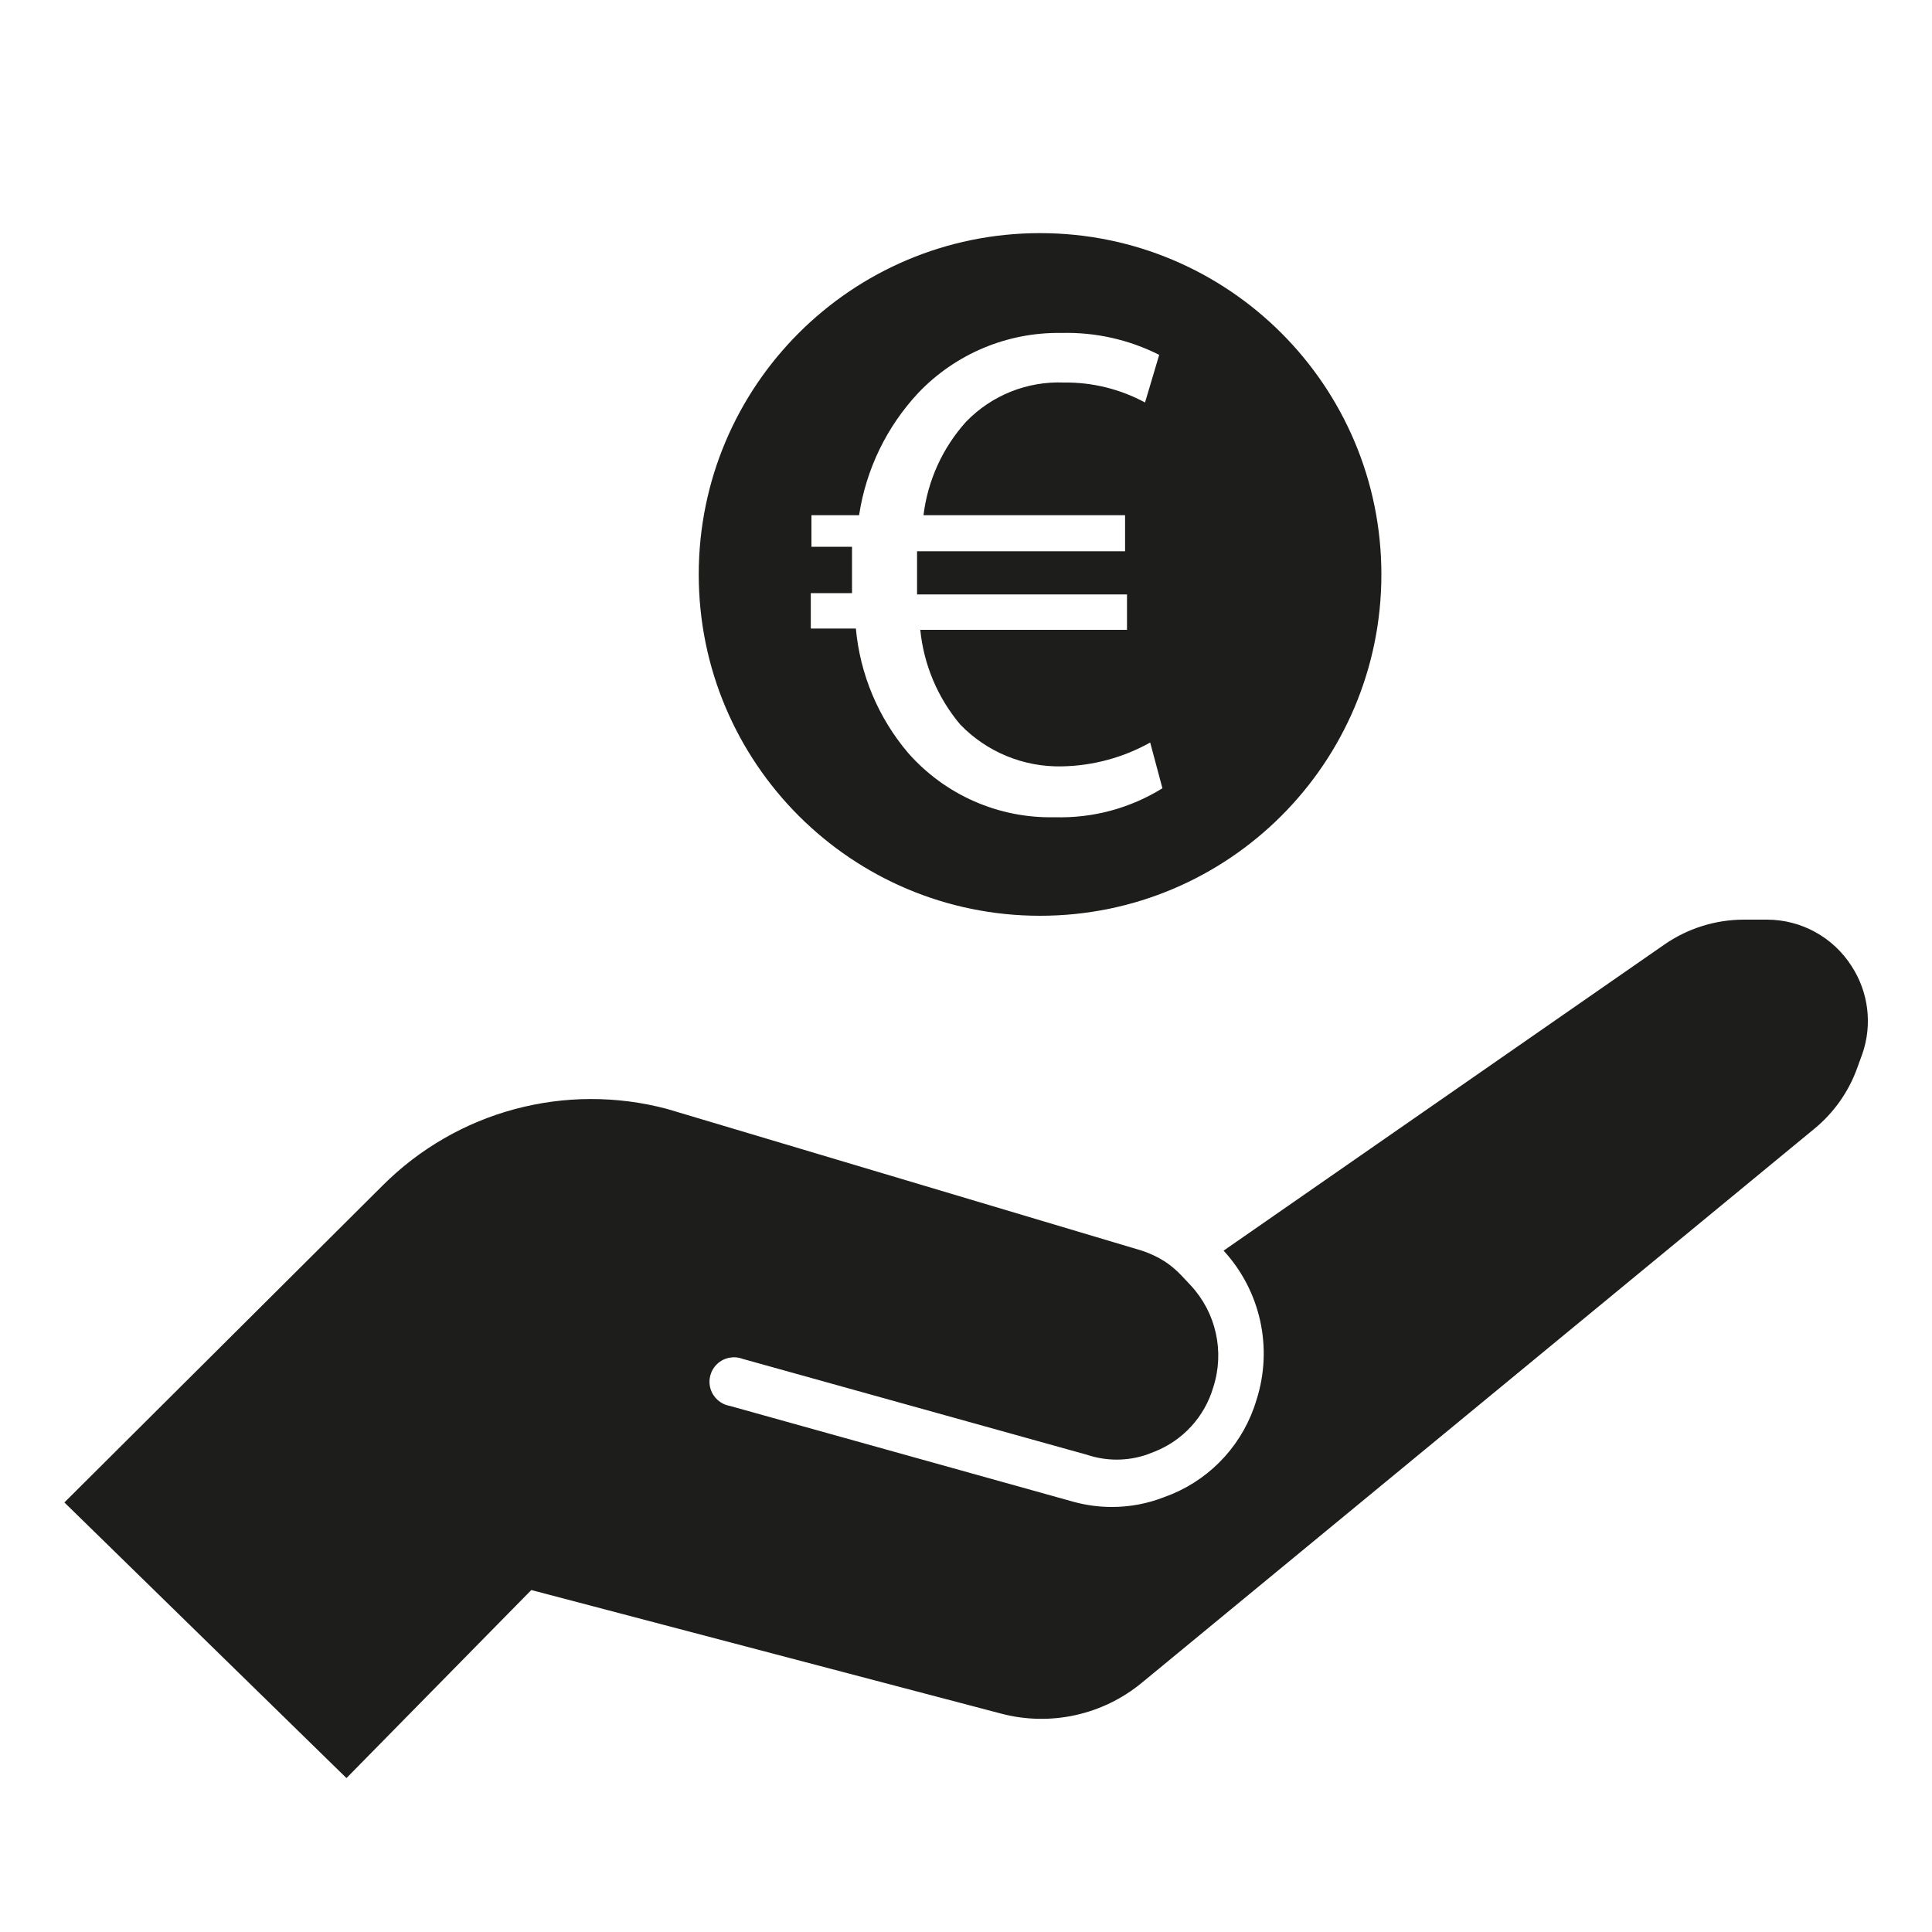
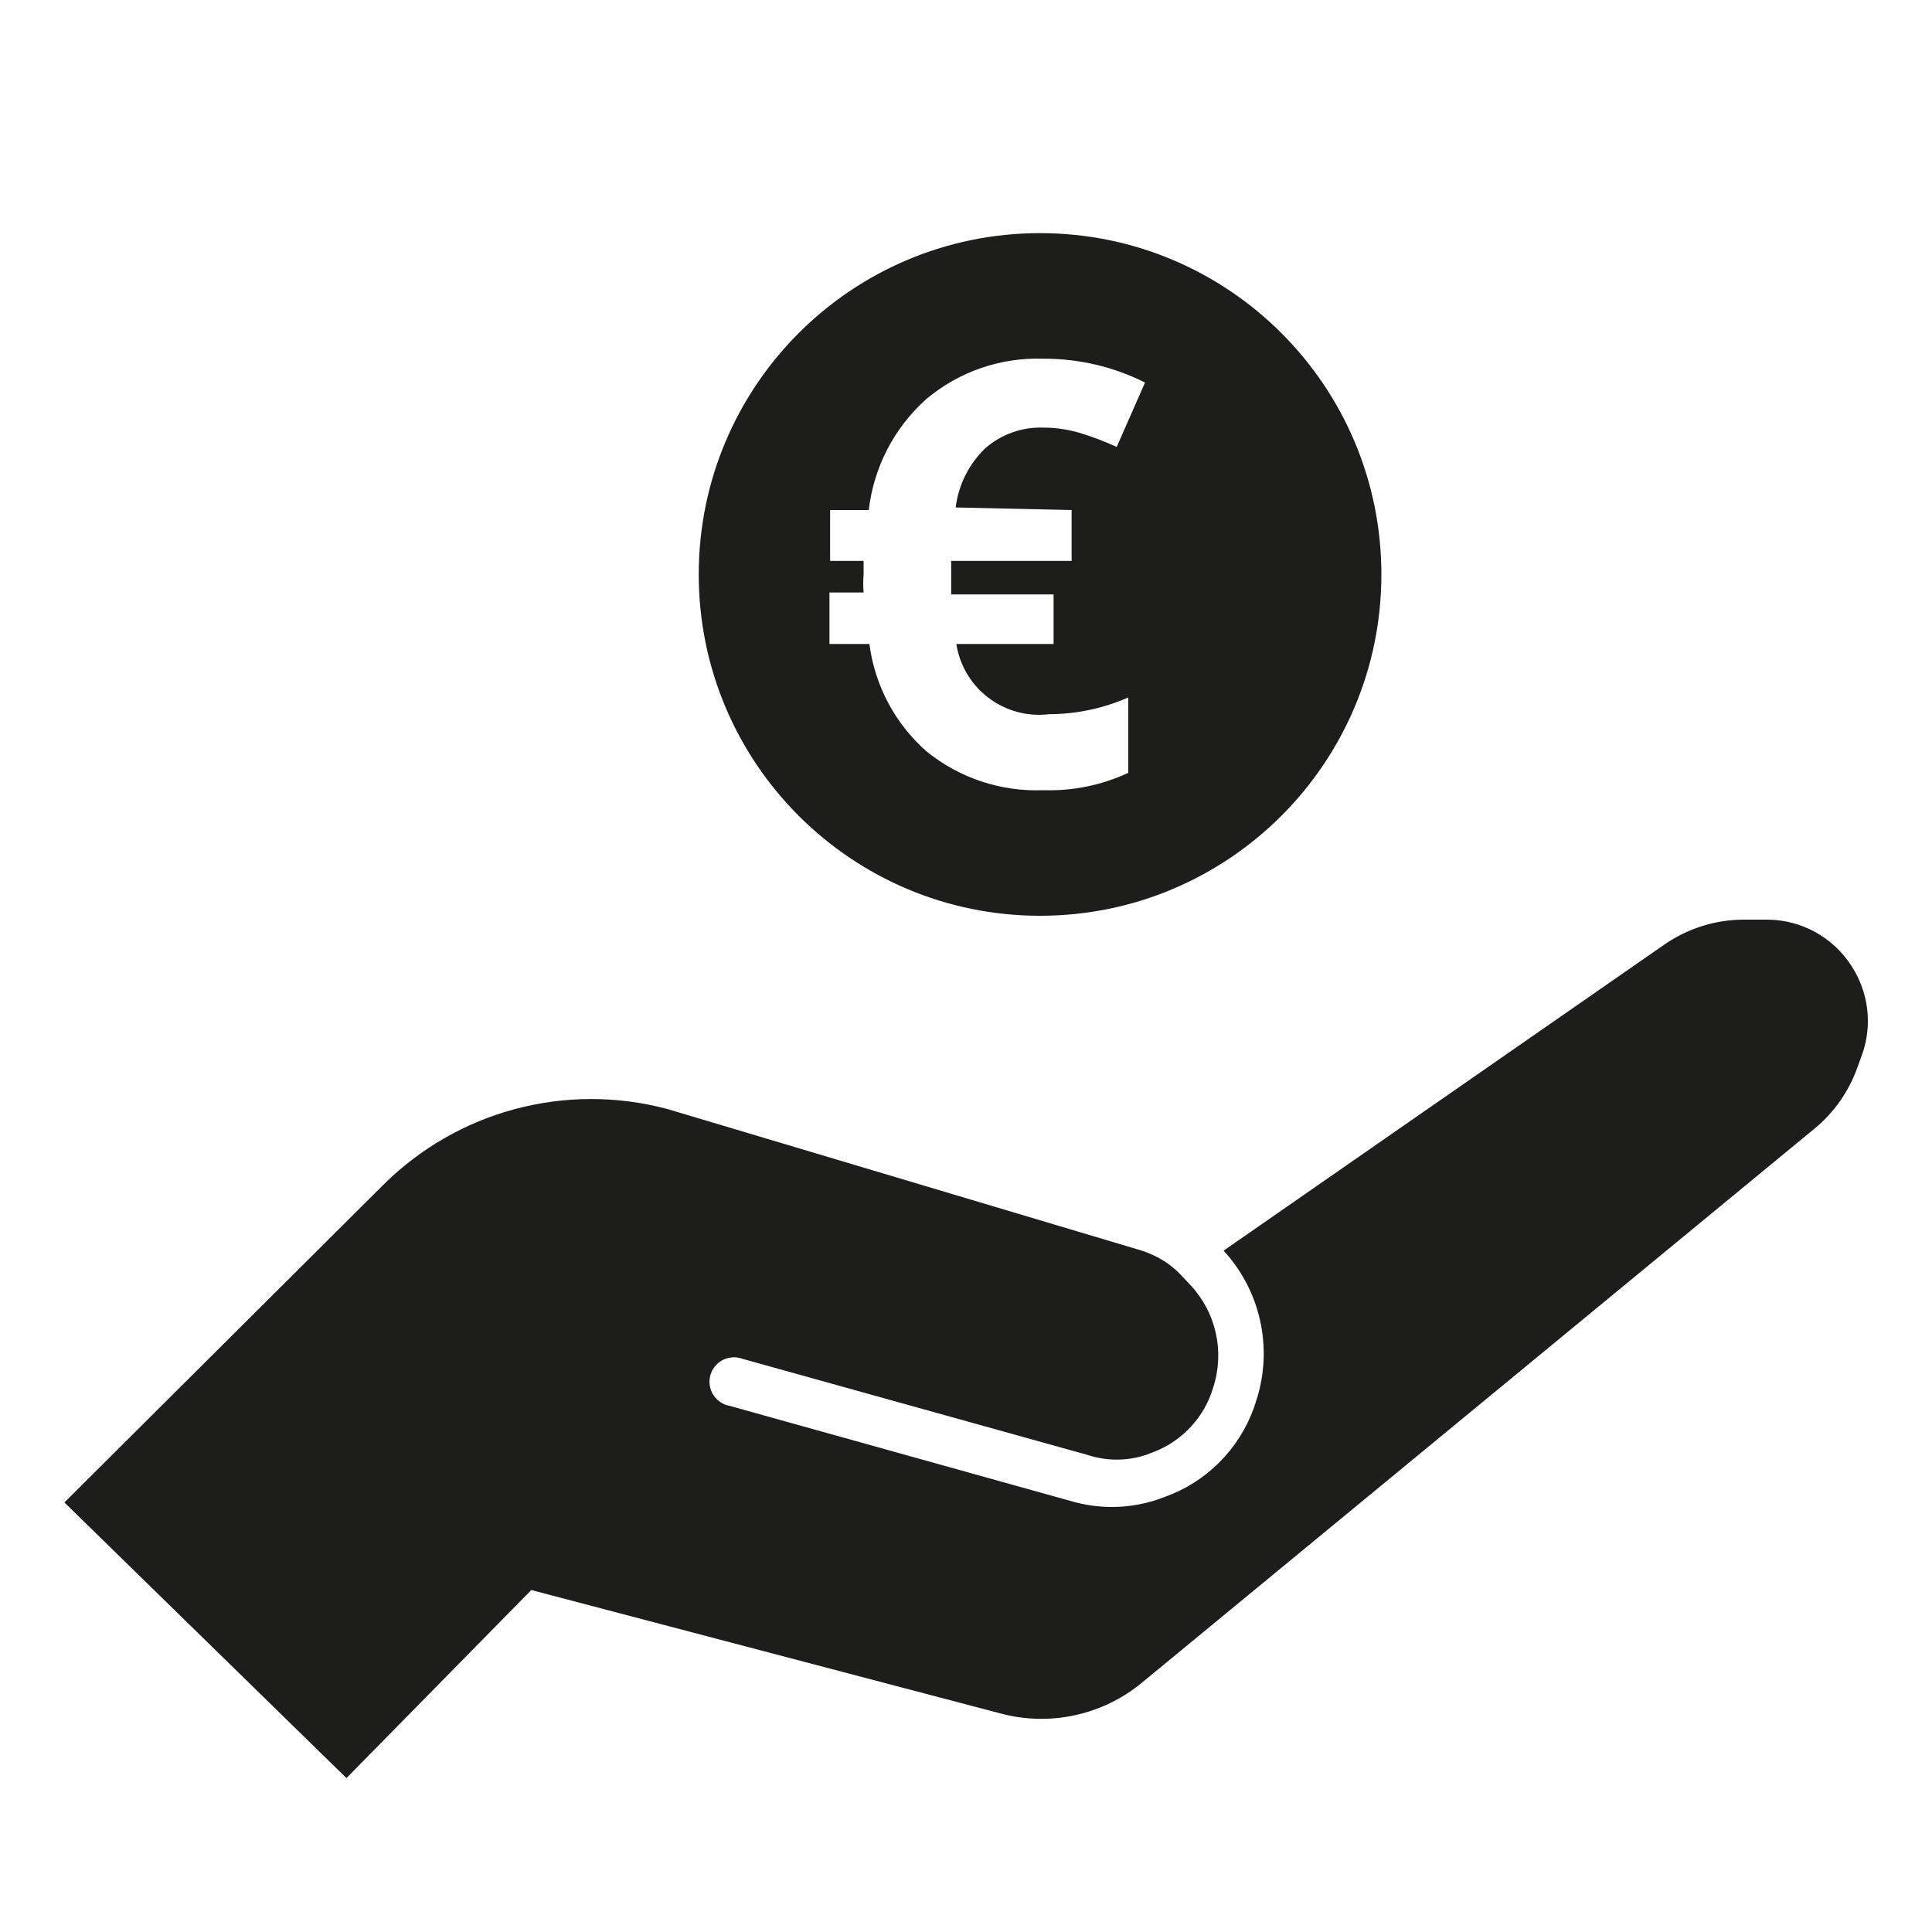
<svg xmlns="http://www.w3.org/2000/svg" viewBox="0 0 30 30">
  <g id="Calque_1" data-name="Calque 1">
-     <path d="M16.15,3.62a5.3,5.3,0,1,0,5.3,5.3A5.3,5.3,0,0,0,16.15,3.62Zm.23,9.07a2.94,2.94,0,0,1-2.28-1,3.47,3.47,0,0,1-.81-1.93h-.7V9.21h.64V9c0-.18,0-.35,0-.51H12.6V8h.74a3.56,3.56,0,0,1,.92-1.9,3,3,0,0,1,2.22-.93A3.19,3.19,0,0,1,18,5.51l-.22.74a2.58,2.58,0,0,0-1.26-.31A2,2,0,0,0,15,6.55,2.65,2.65,0,0,0,14.34,8h3.13v.56H14.24c0,.15,0,.31,0,.47v.2h3.26v.55H14.29a2.7,2.7,0,0,0,.62,1.47,2.13,2.13,0,0,0,1.58.65,2.92,2.92,0,0,0,1.37-.37l.19.71A3,3,0,0,1,16.38,12.69Z" style="fill:#1d1d1b" />
+     <path d="M16.15,3.62a5.3,5.3,0,1,0,5.3,5.3A5.3,5.3,0,0,0,16.15,3.62Zm.49,4.3v.79H14.77v.52h1.59V10H14.85a1.3,1.3,0,0,0,1.44,1.09,3.08,3.08,0,0,0,1.23-.26V12a2.89,2.89,0,0,1-1.32.27,2.71,2.71,0,0,1-1.81-.6A2.68,2.68,0,0,1,13.5,10h-.62v-.8h.53a1.7,1.7,0,0,1,0-.28V8.71h-.52V7.92h.6a2.73,2.73,0,0,1,.89-1.72,2.68,2.68,0,0,1,1.82-.63,3.49,3.49,0,0,1,1.58.37l-.44,1a4.49,4.49,0,0,0-.58-.22,2,2,0,0,0-.56-.08,1.3,1.3,0,0,0-.9.32,1.53,1.53,0,0,0-.46.92Z" style="fill:#1d1d1b" />
    <path d="M28.75,15a1.56,1.56,0,0,0-1.31-.72h-.36a2.17,2.17,0,0,0-1.24.39L19,19.42a2.36,2.36,0,0,1,.51,2.32A2.29,2.29,0,0,1,18.2,23.2l-.13.05a2.21,2.21,0,0,1-.8.15,2.24,2.24,0,0,1-.6-.08l-5.34-1.49a.38.38,0,1,1,.2-.73l5.35,1.49a1.45,1.45,0,0,0,.92,0l.13-.05a1.54,1.54,0,0,0,.91-1,1.6,1.6,0,0,0-.35-1.58l-.15-.16a1.51,1.51,0,0,0-.25-.21,1.6,1.6,0,0,0-.36-.17l-7.37-2.2a4.58,4.58,0,0,0-4.42,1.19L1,23.33l4.38,4.28,2.87-2.92,7.3,1.92a2.45,2.45,0,0,0,2.18-.48l10.44-8.6a2.17,2.17,0,0,0,.67-.95l.08-.22A1.56,1.56,0,0,0,28.75,15Z" style="fill:#1d1d1b" />
  </g>
</svg>
